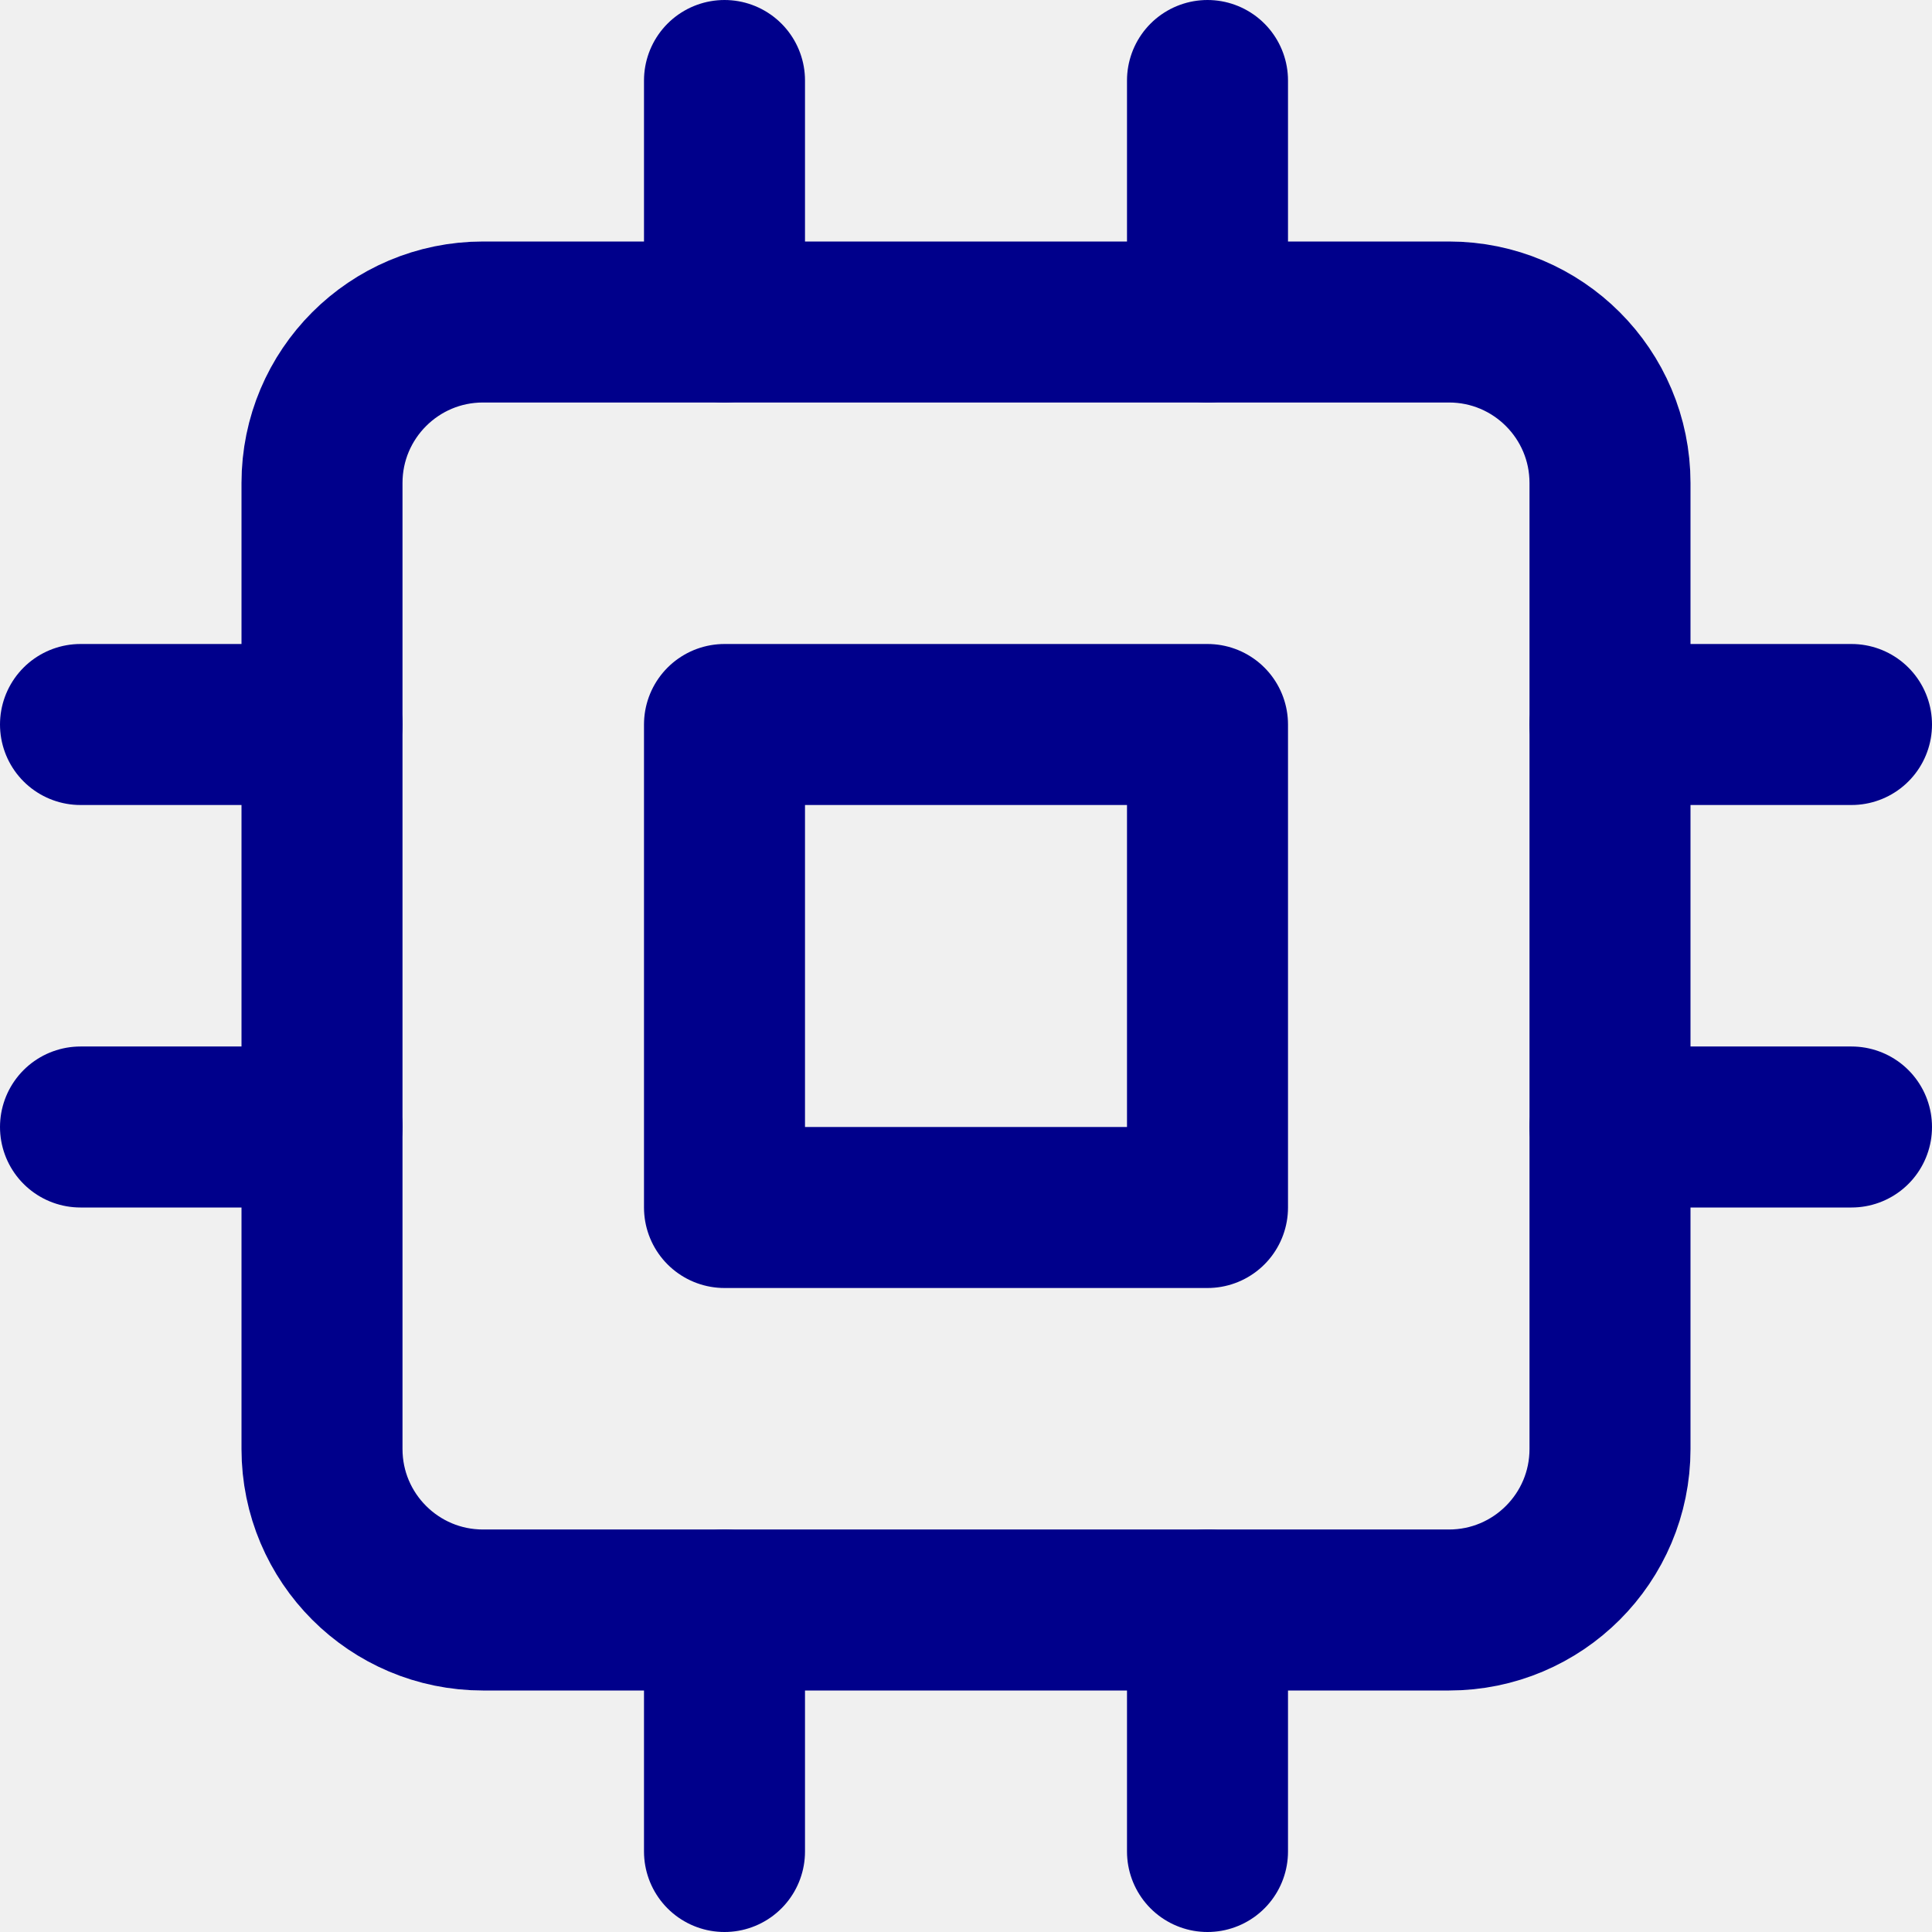
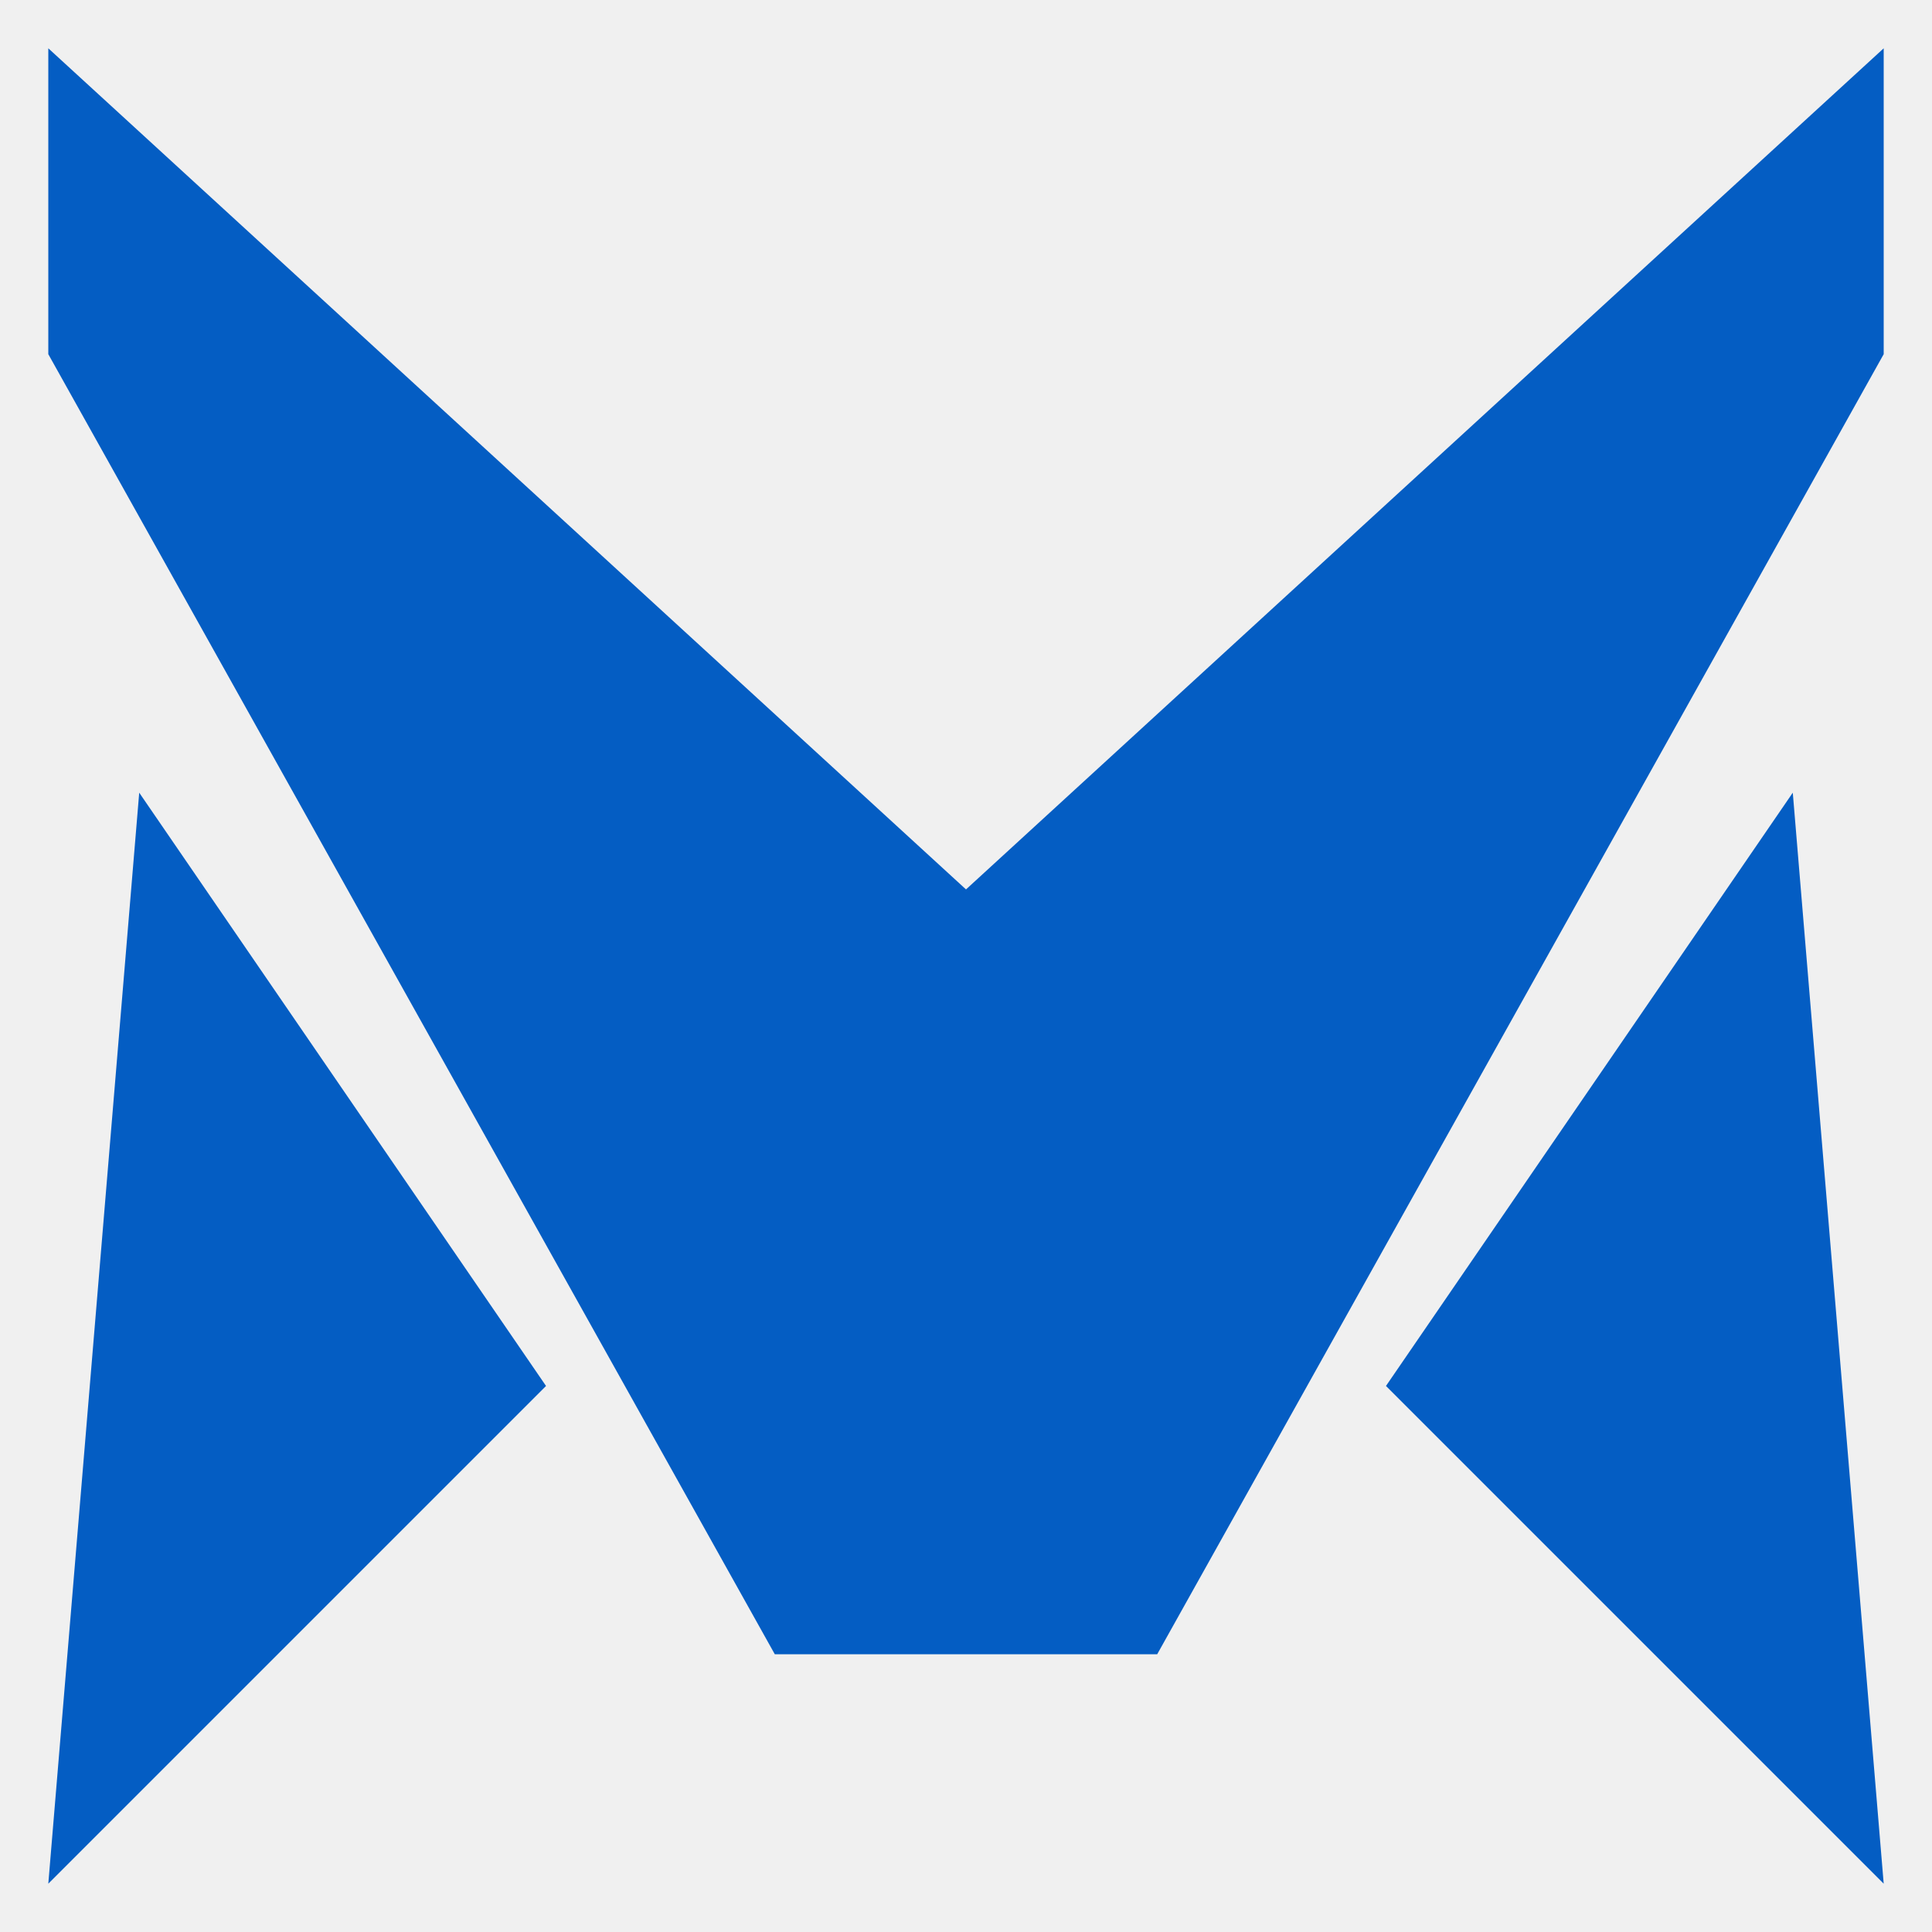
- <svg xmlns="http://www.w3.org/2000/svg" viewBox="0 0 24 24" fill="none" stroke="darkblue" stroke-width="2" stroke-linecap="round" stroke-linejoin="round" class="feather feather-cpu">
-   <rect x="4" y="4" width="16" height="16" rx="2" ry="2" />
-   <rect x="9" y="9" width="6" height="6" />
-   <line x1="9" y1="1" x2="9" y2="4" />
-   <line x1="15" y1="1" x2="15" y2="4" />
-   <line x1="9" y1="20" x2="9" y2="23" />
-   <line x1="15" y1="20" x2="15" y2="23" />
-   <line x1="20" y1="9" x2="23" y2="9" />
-   <line x1="20" y1="14" x2="23" y2="14" />
-   <line x1="1" y1="9" x2="4" y2="9" />
-   <line x1="1" y1="14" x2="4" y2="14" />
+ <svg xmlns="http://www.w3.org/2000/svg" width="150" height="150" viewBox="0 0 150 150" fill="none">
+   <g clip-path="url(#clip0_6228_228491)">
+     <path fill-rule="evenodd" clip-rule="evenodd" d="M75 69.054L3.75 3.75V27.497L60.156 128.437H89.844L146.25 27.497V3.75L75 69.054ZM146.25 146.25L107.606 107.606L139.191 61.544L146.25 146.25ZM3.75 146.25L42.394 107.606L10.809 61.544L3.75 146.25Z" fill="#045DC3" />
+   </g>
+   <defs>
+     <clipPath id="clip0_6228_228491">
+       <rect width="150" height="150" fill="white" />
+     </clipPath>
+   </defs>
</svg>
